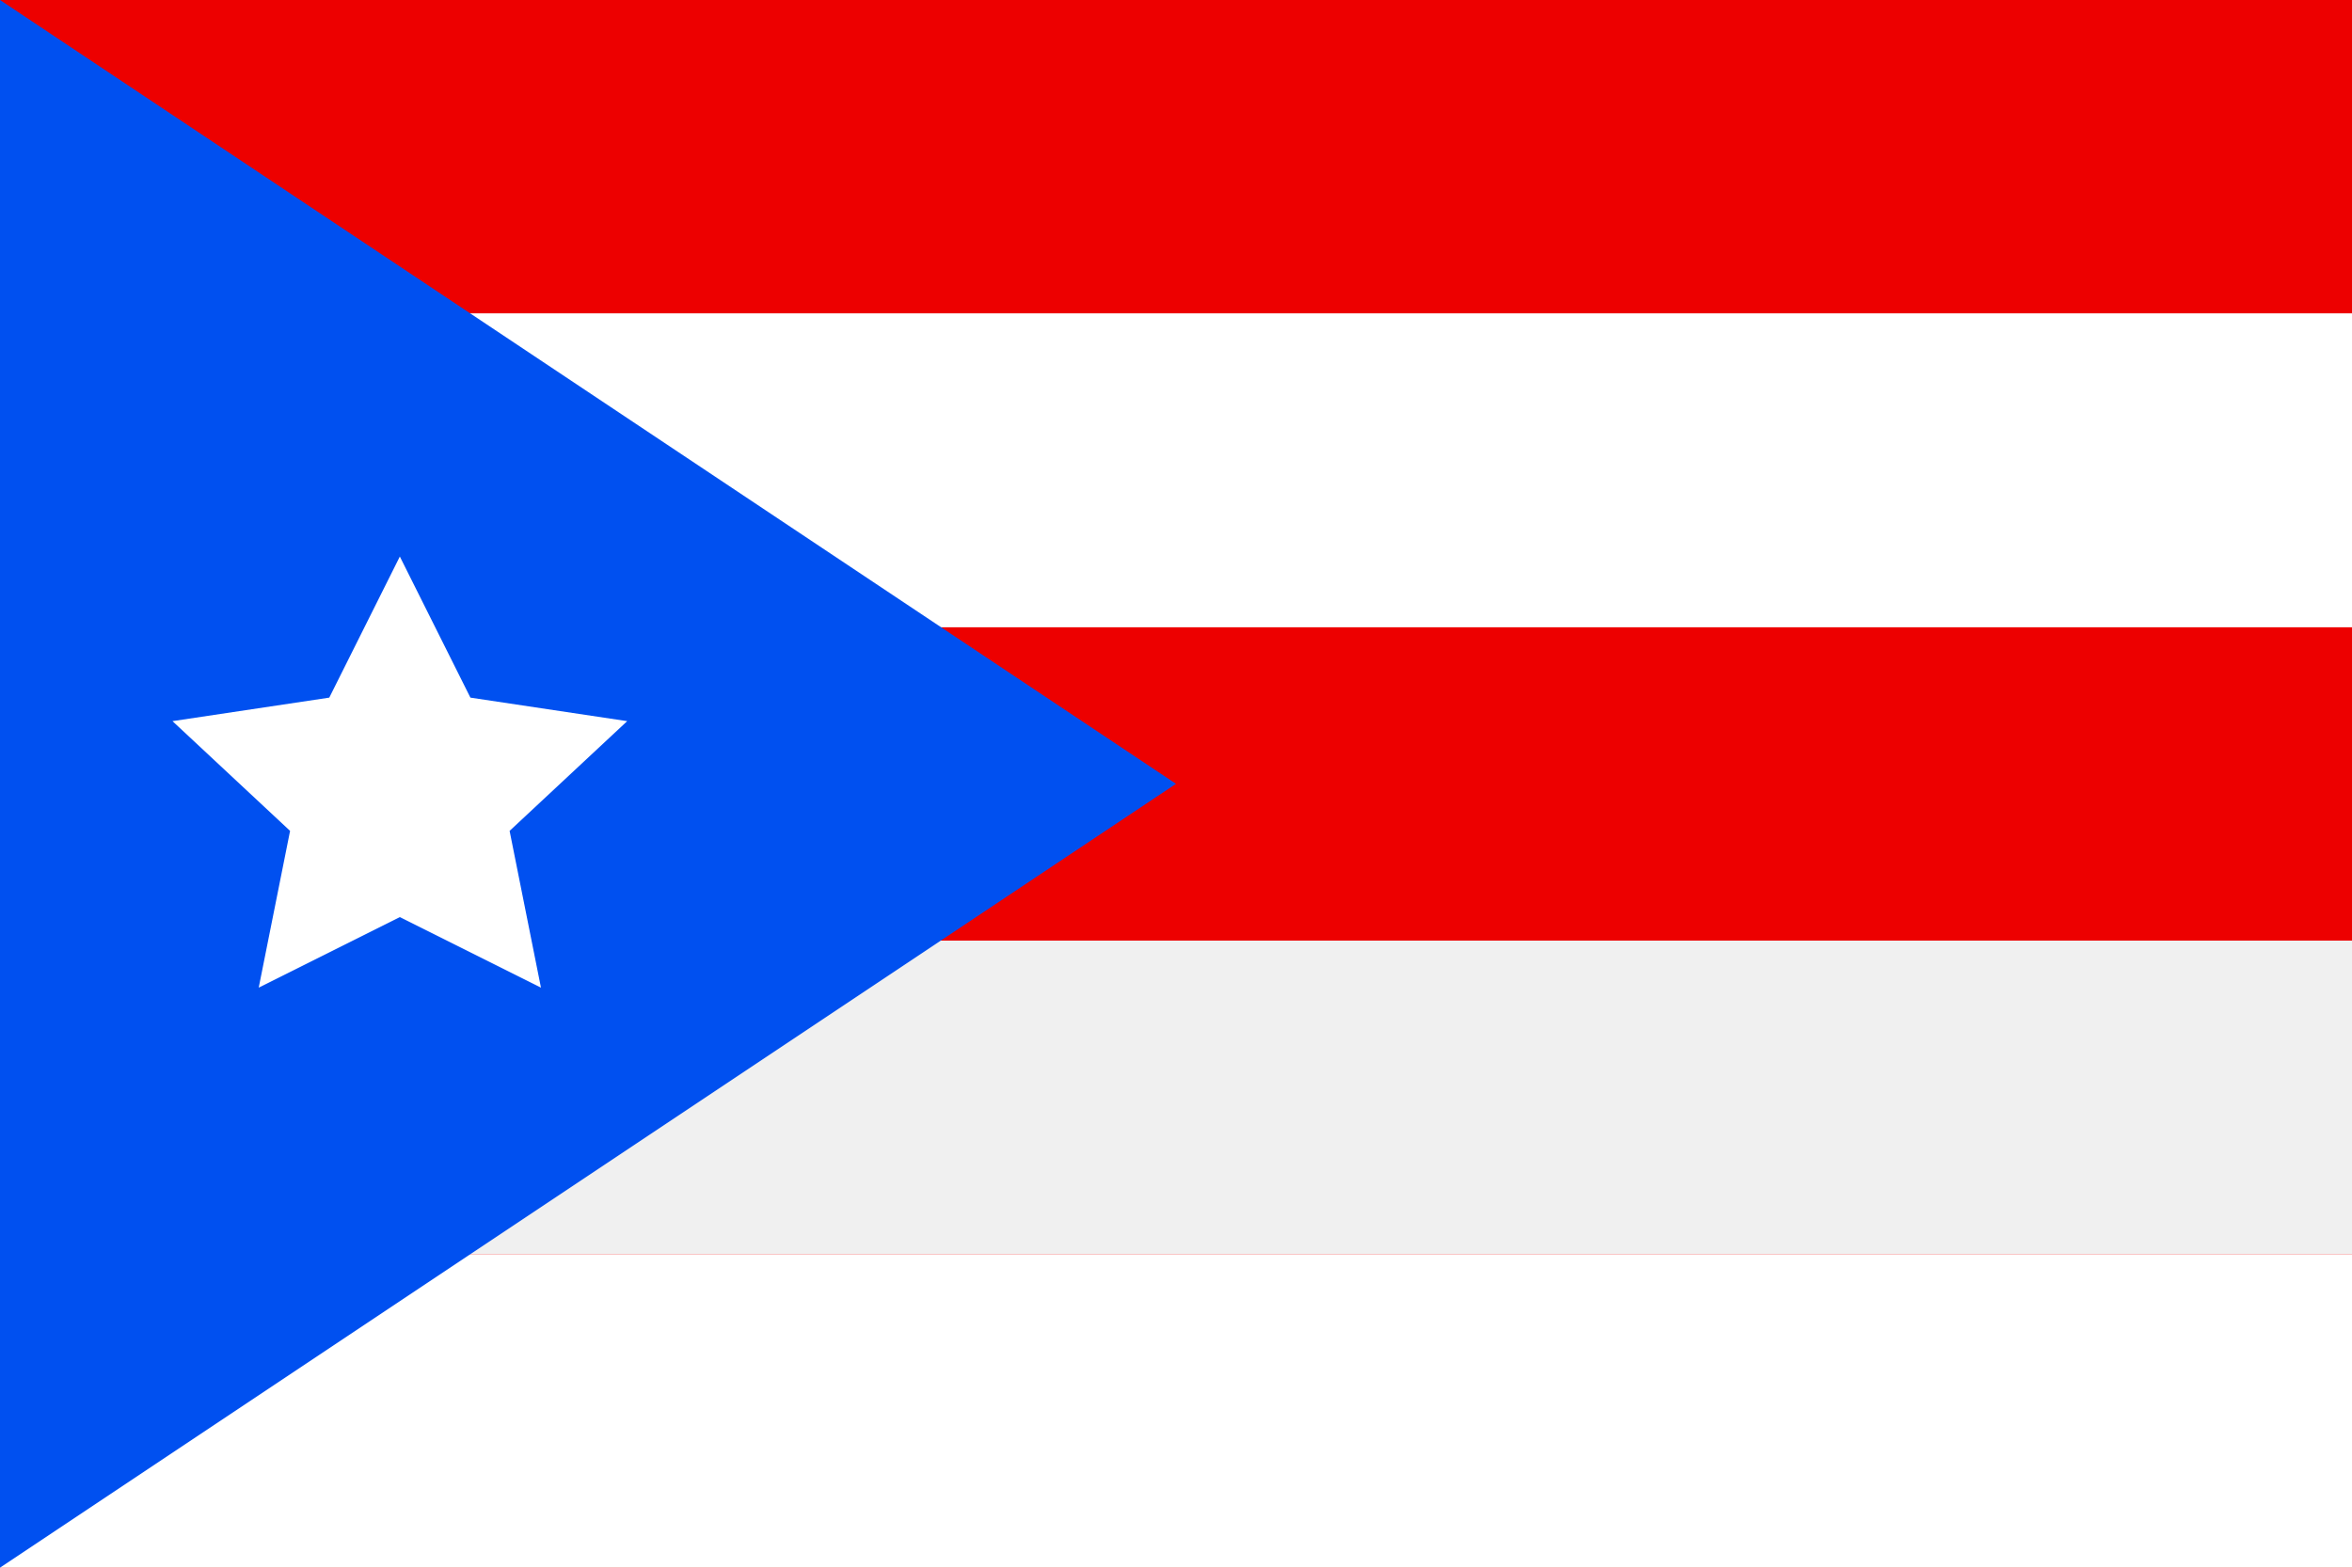
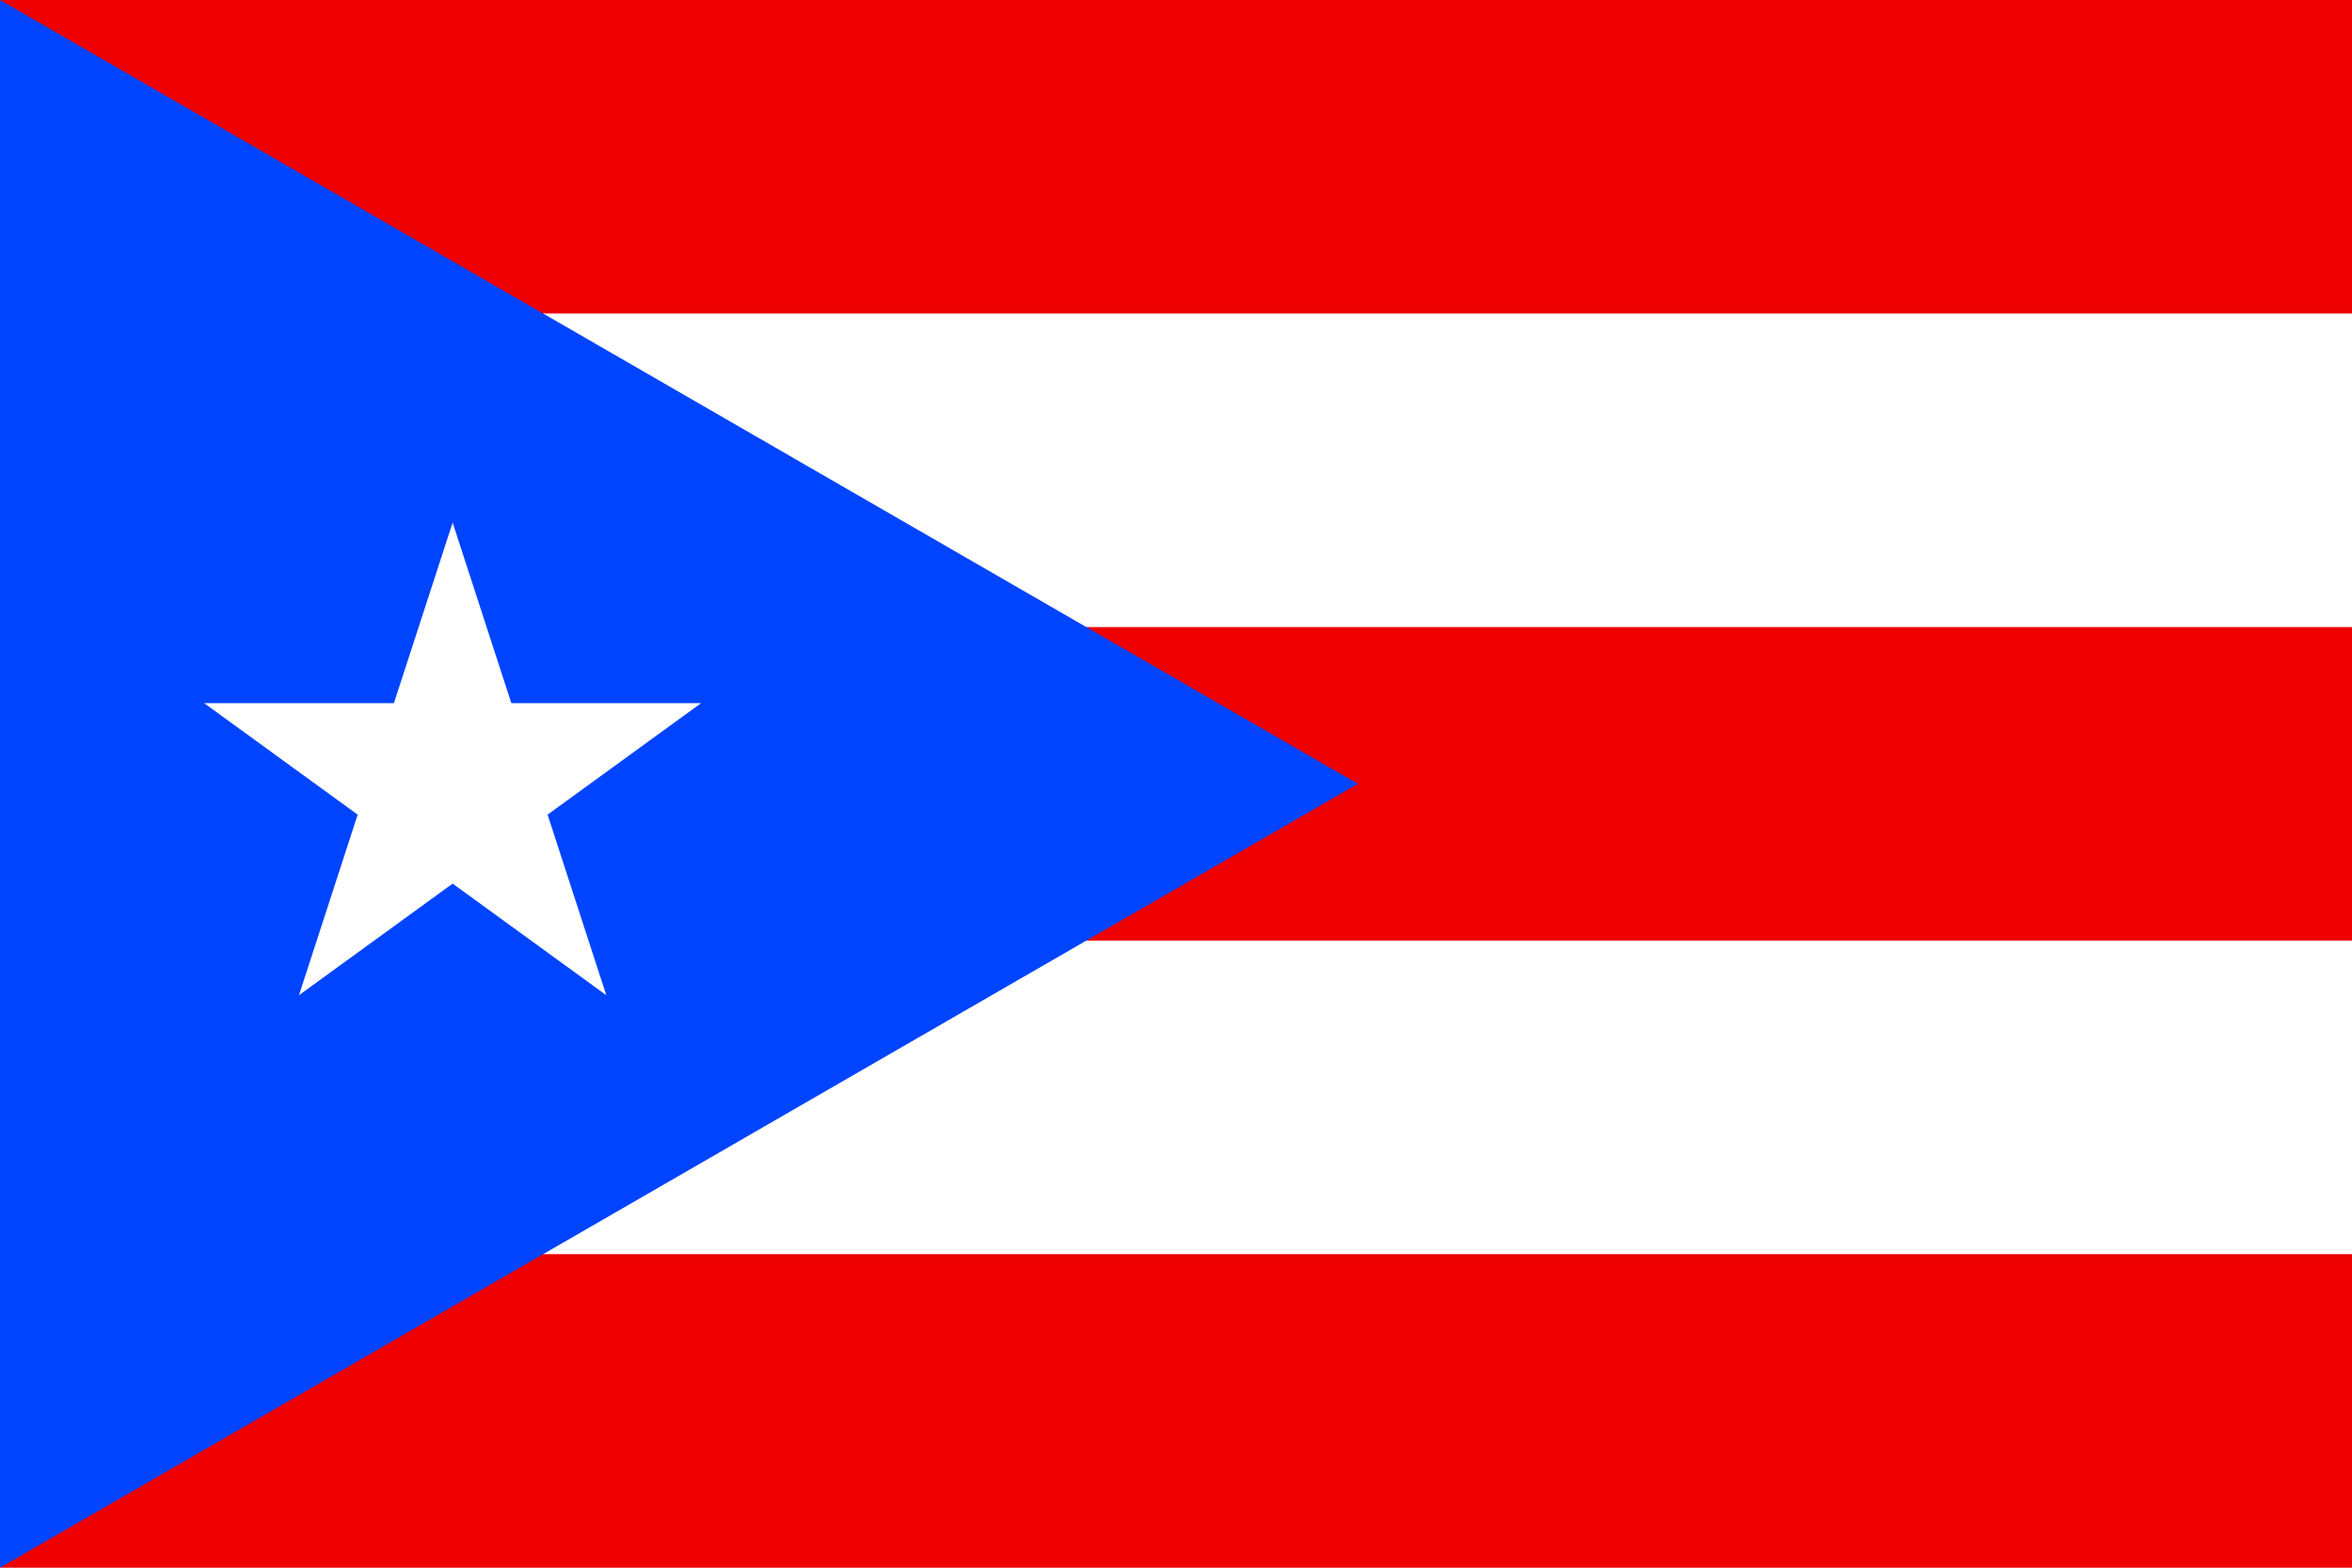
- <svg xmlns="http://www.w3.org/2000/svg" viewBox="0 0 30 20" role="img" aria-label="Puerto Rico">
-   <path fill="#ed0000" d="M0 0h30v4H0zm0 8h30v4H0zm0 8h30v4H0z" />
-   <path fill="#fff" d="M0 4h30v4H0zm0 12h30v4H0z" />
-   <path fill="#0050f0" d="M0 0v20l15-10z" />
-   <path fill="#fff" d="m5.1 7.1.9 1.8 2 .3-1.5 1.4.4 2-1.8-.9-1.8.9.4-2-1.5-1.4 2-.3z" />
+ <svg xmlns="http://www.w3.org/2000/svg" width="900" height="600" fill="#fff">
+   <path d="m0 0h900v600H0" fill="#e00" />
+   <path d="m0 120h900v120H0v120h900v120H0" />
+   <path d="m0 0L519.6 300 0 600" fill="#04f" />
+   <path d="m173.2 200-58.8 180.9 153.9-111.8H78.1L232 380.9" />
</svg>
